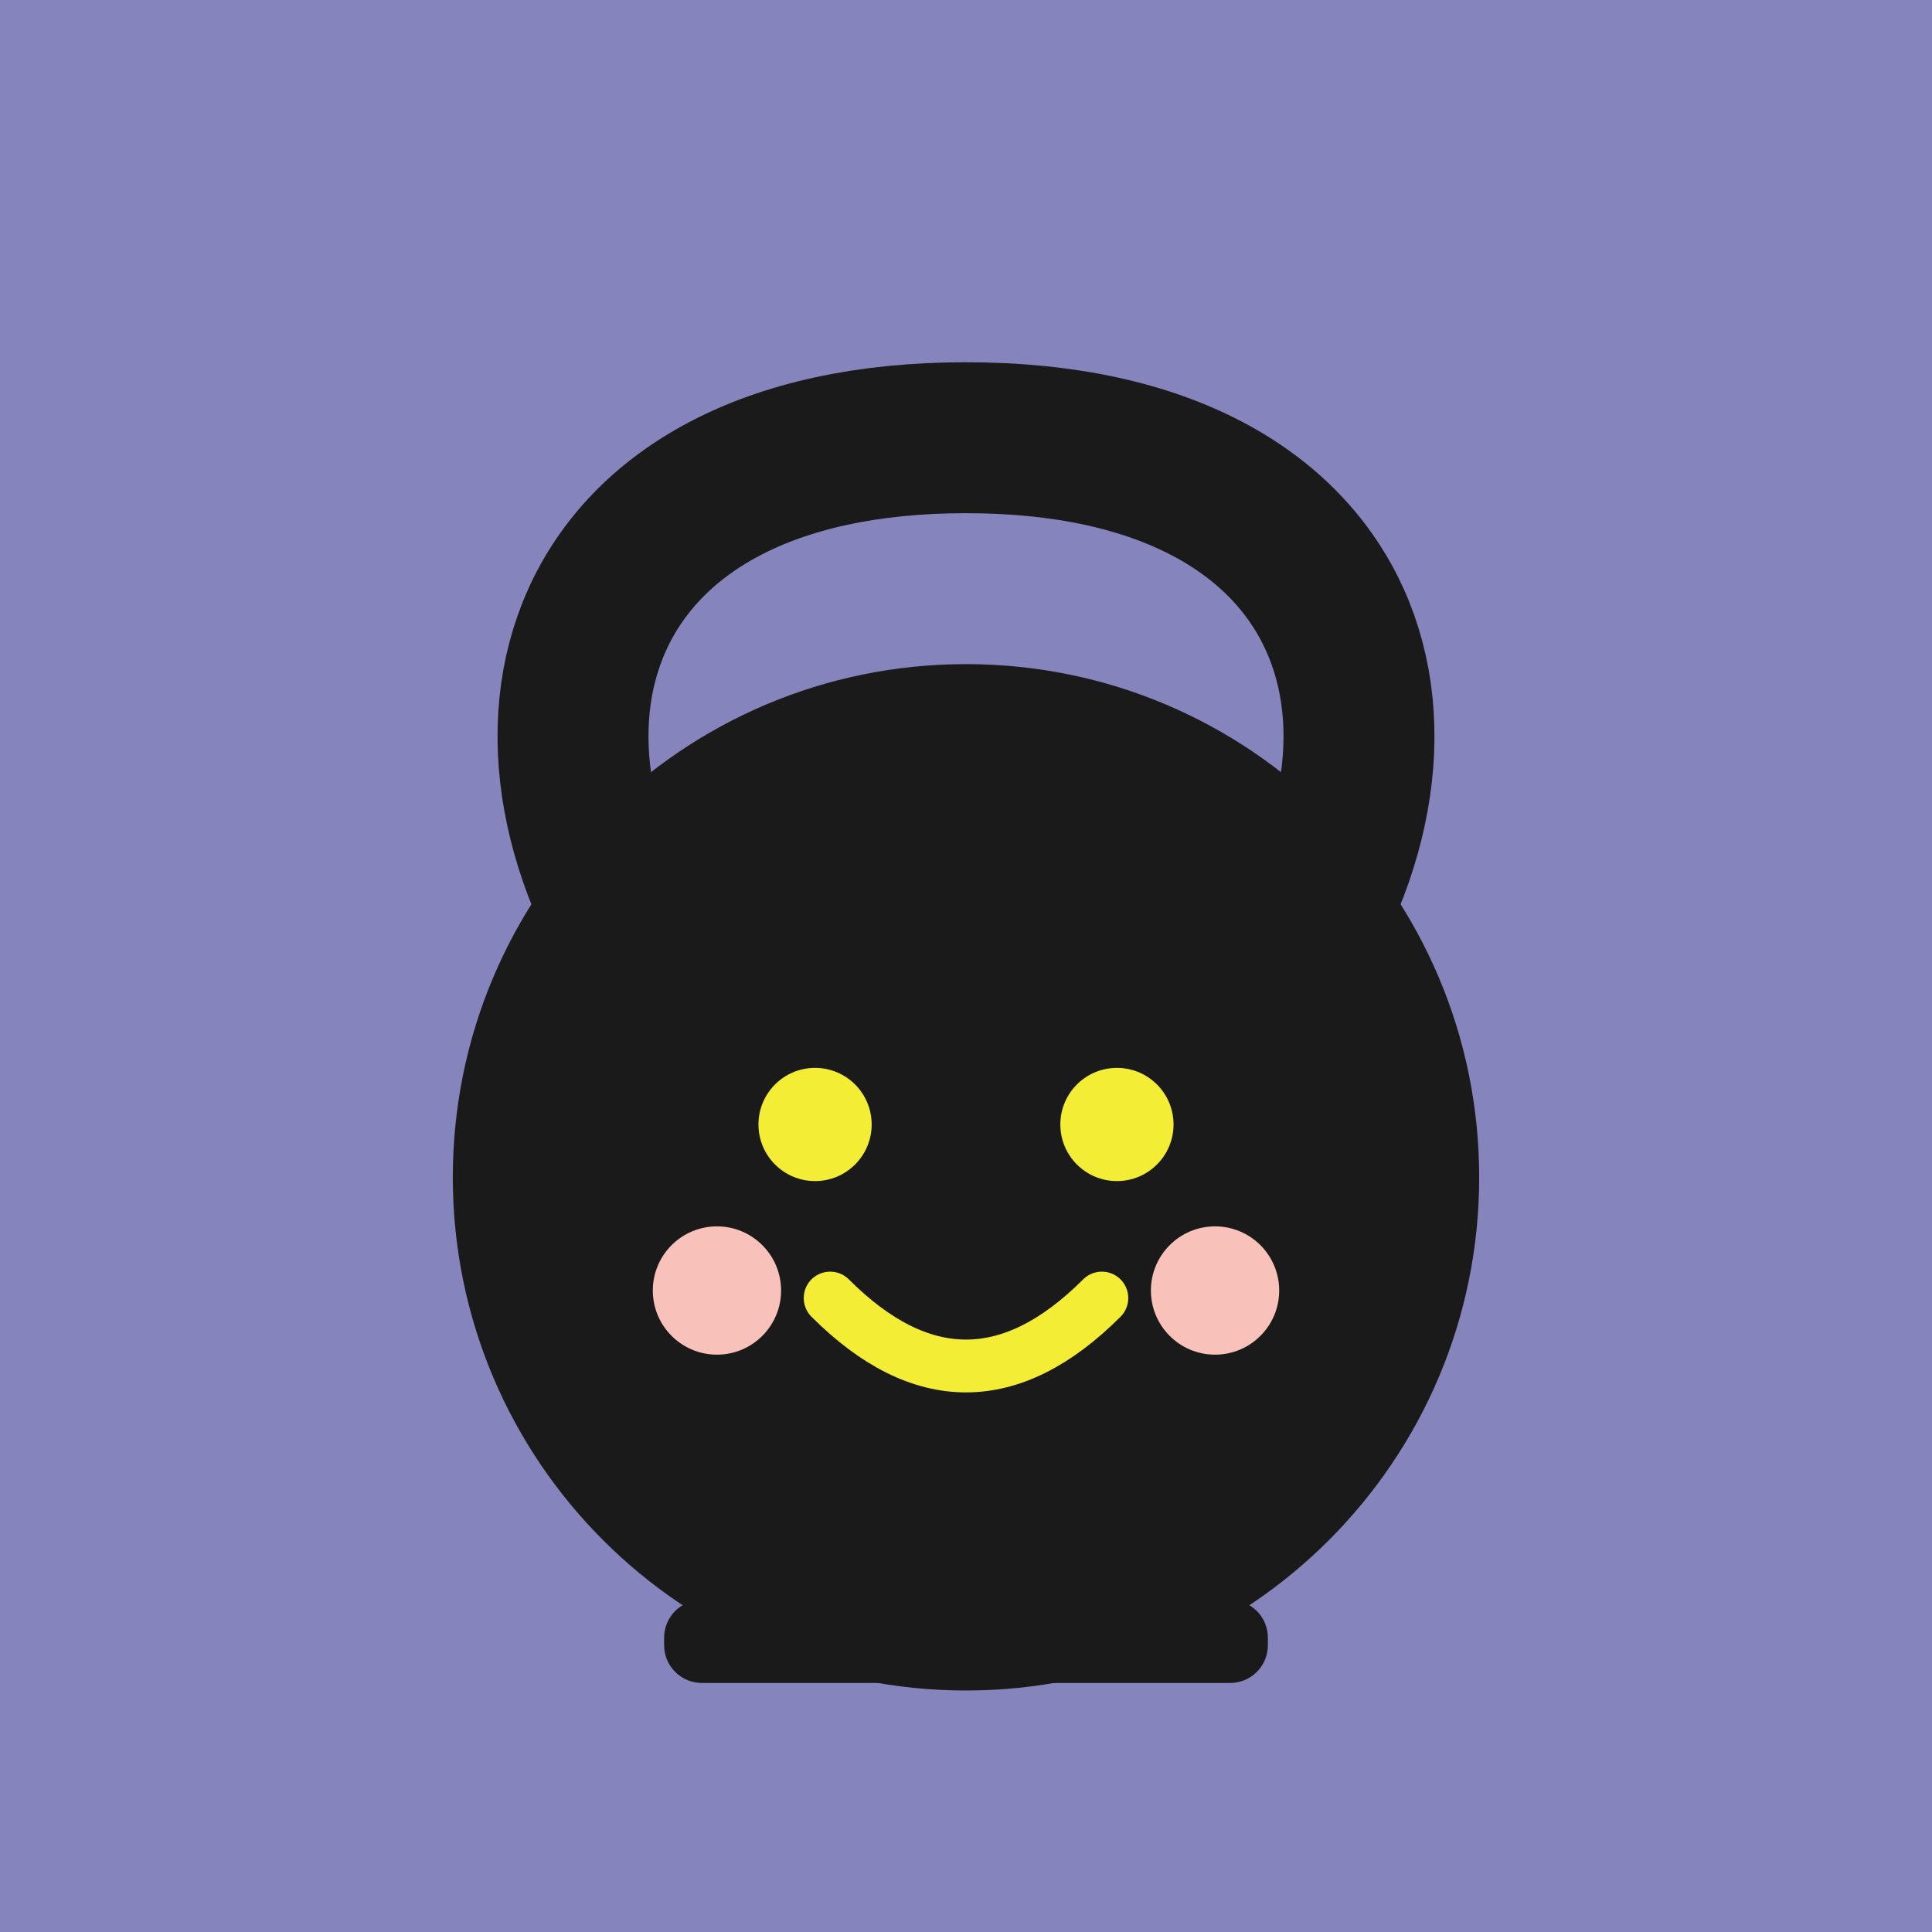
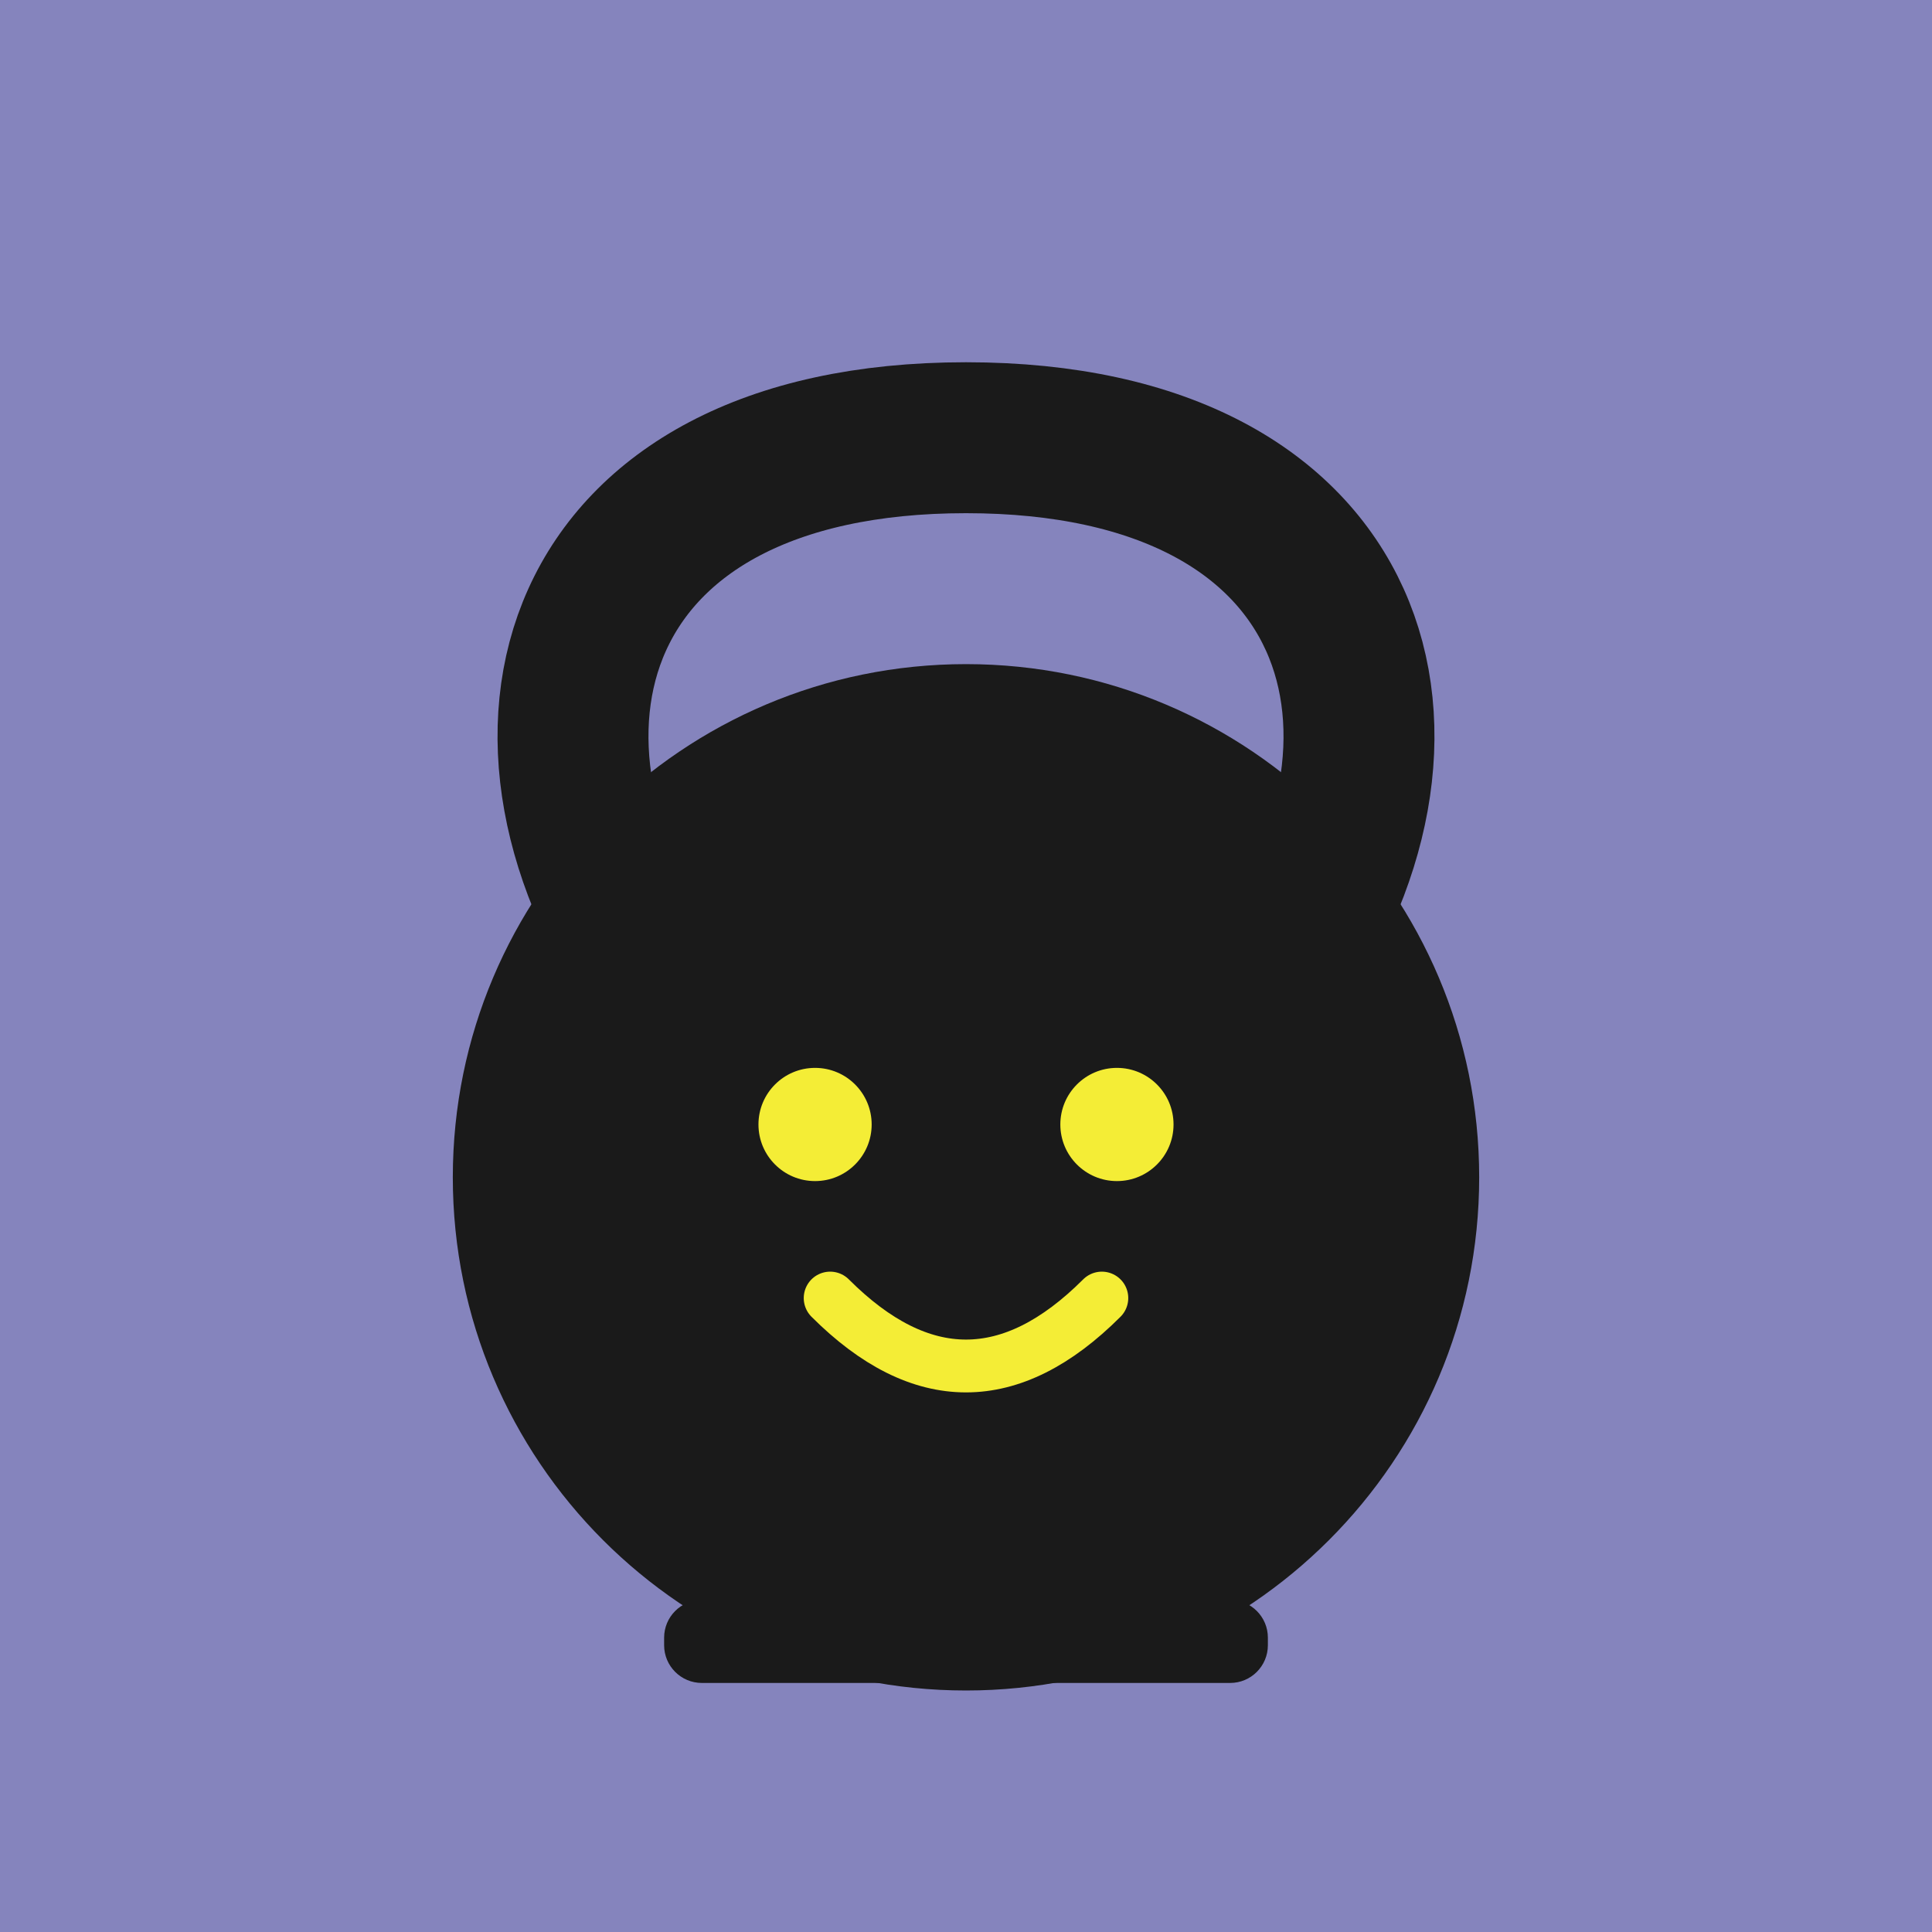
<svg xmlns="http://www.w3.org/2000/svg" viewBox="0 0 512 512">
  <rect width="512" height="512" fill="#8584bd" />
  <path d="M176 262 C128 196 150 116 256 116 C362 116 384 196 336 262" fill="none" stroke="#1a1a1a" stroke-width="40" stroke-linecap="round" />
  <circle cx="256" cy="312" r="136" fill="#1a1a1a" />
  <rect x="176" y="424" width="160" height="22" rx="10" fill="#1a1a1a" />
-   <circle cx="190" cy="342" r="17" fill="#f8c1ba" />
-   <circle cx="322" cy="342" r="17" fill="#f8c1ba" />
  <circle cx="216" cy="298" r="15" fill="#f4ed36" />
  <circle cx="296" cy="298" r="15" fill="#f4ed36" />
  <path d="M220 344 Q256 380 292 344" fill="none" stroke="#f4ed36" stroke-width="14" stroke-linecap="round" />
</svg>
